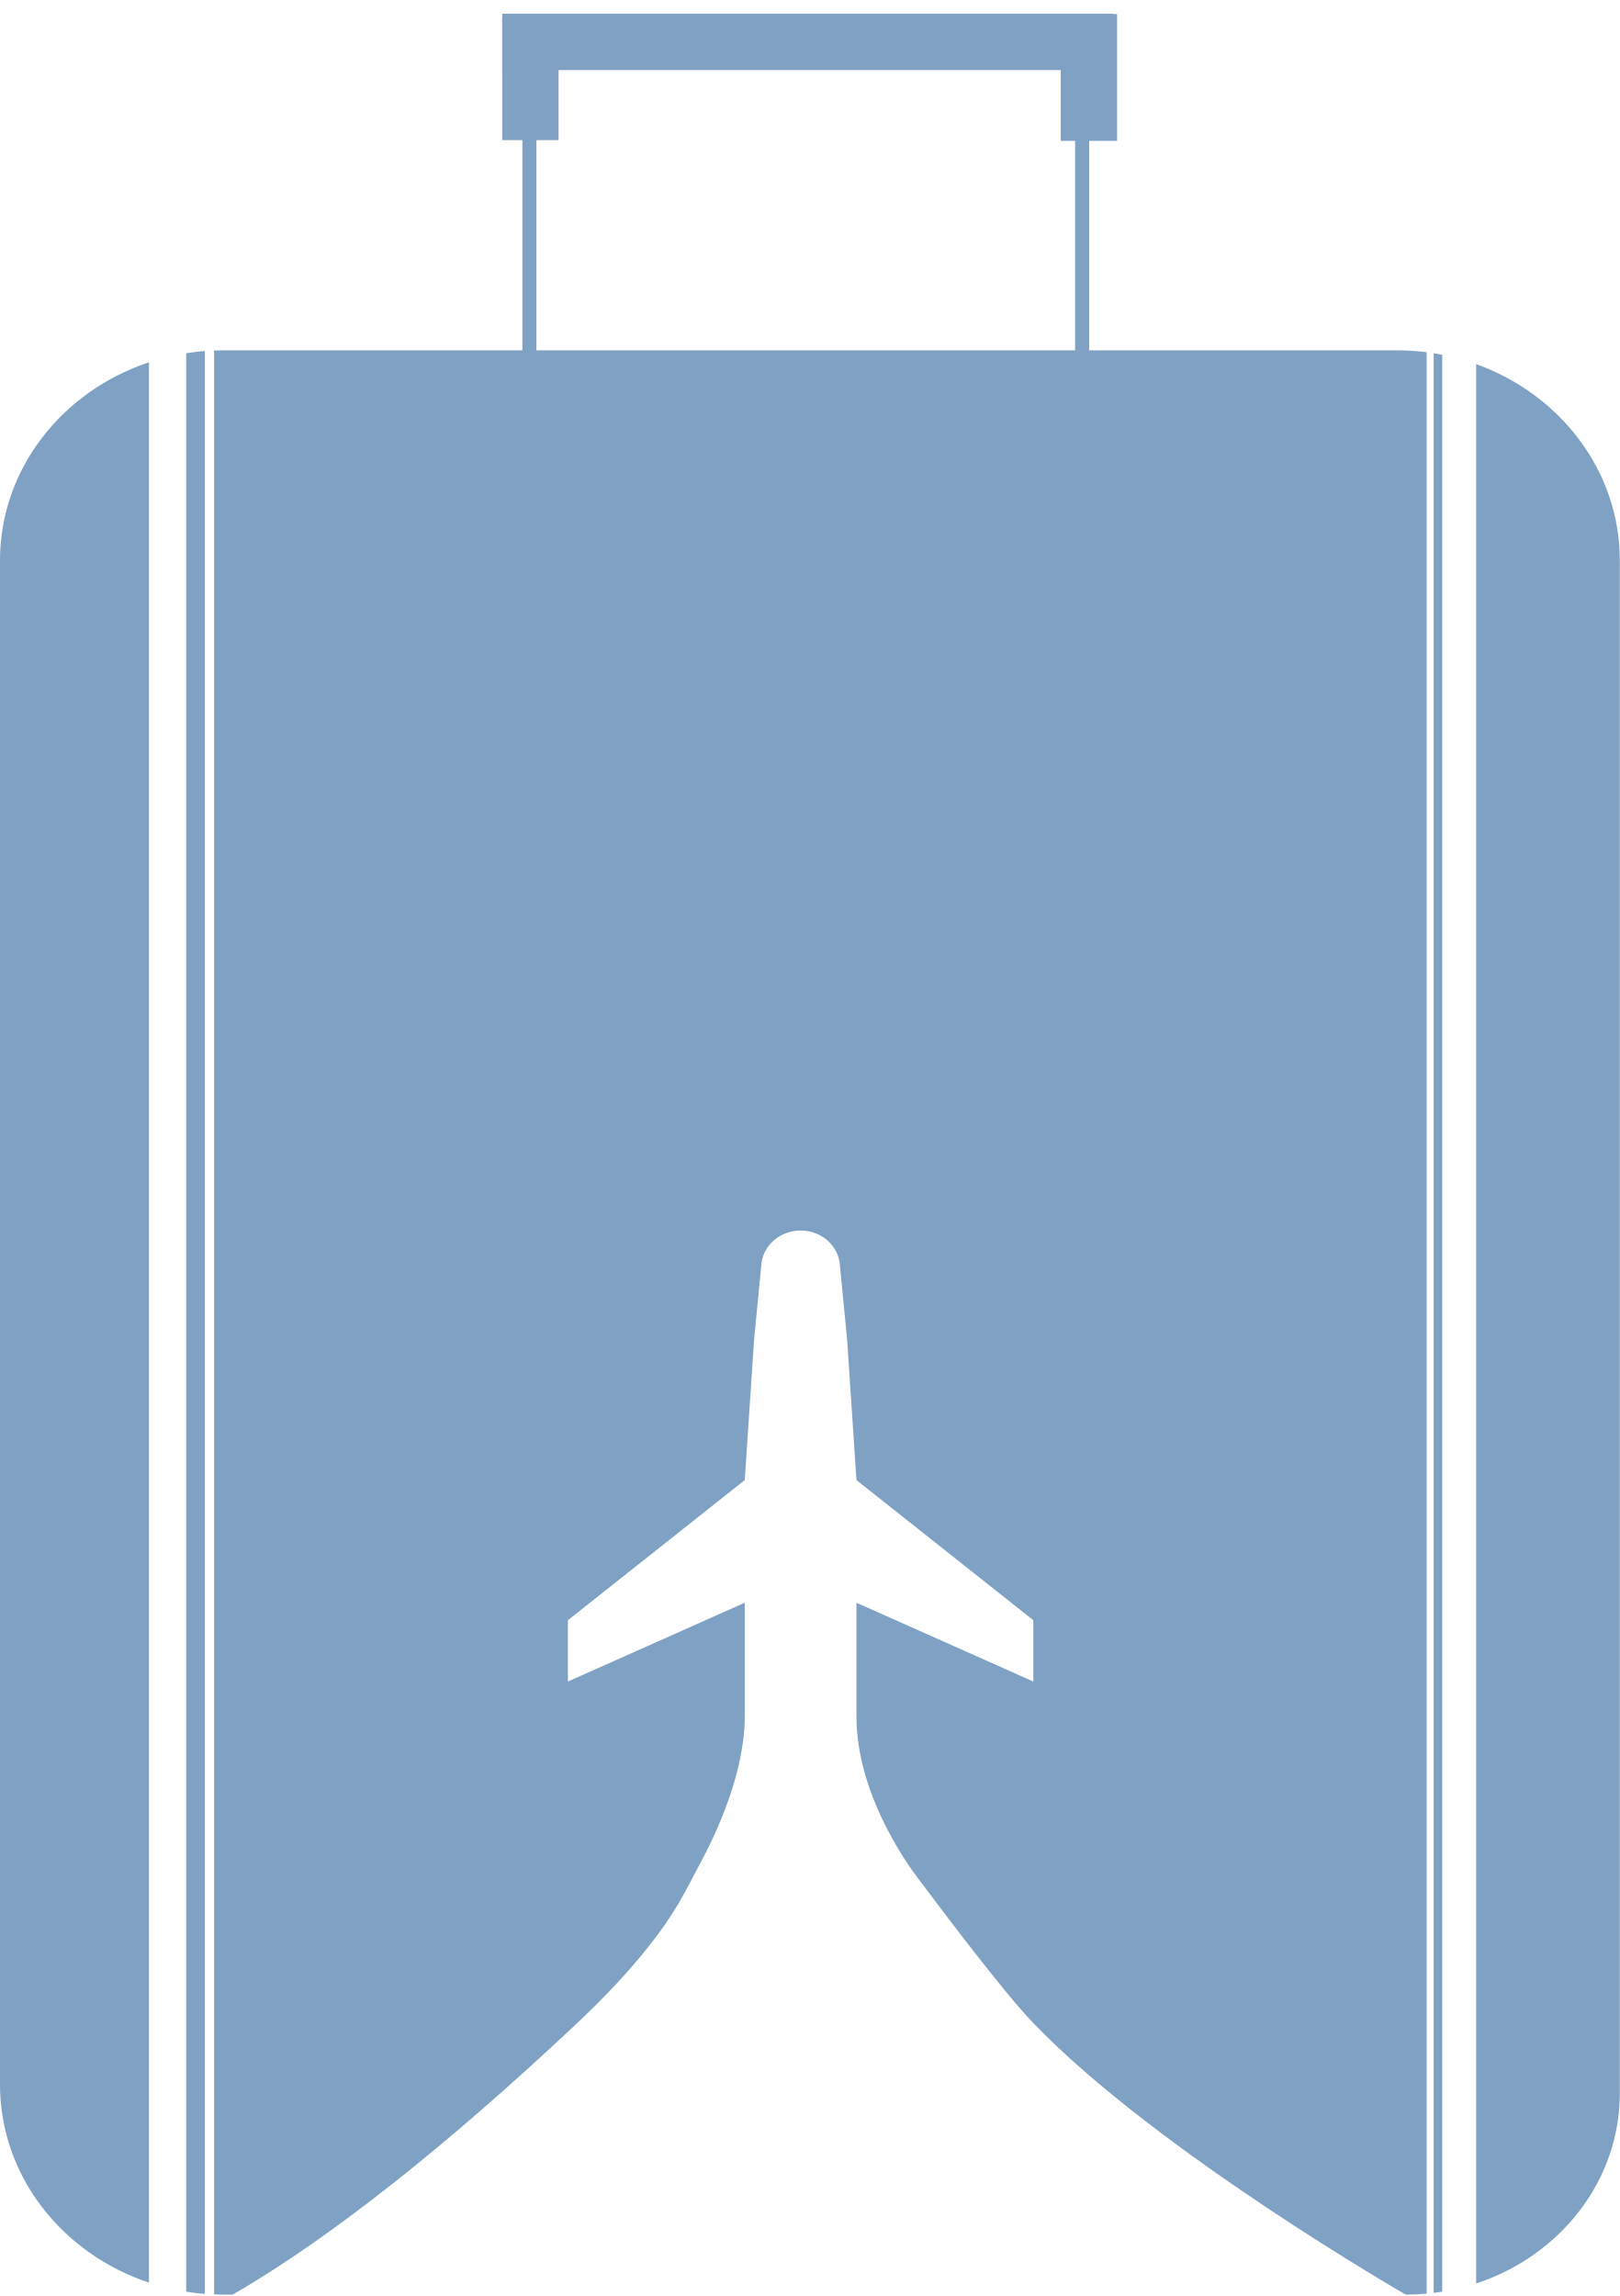
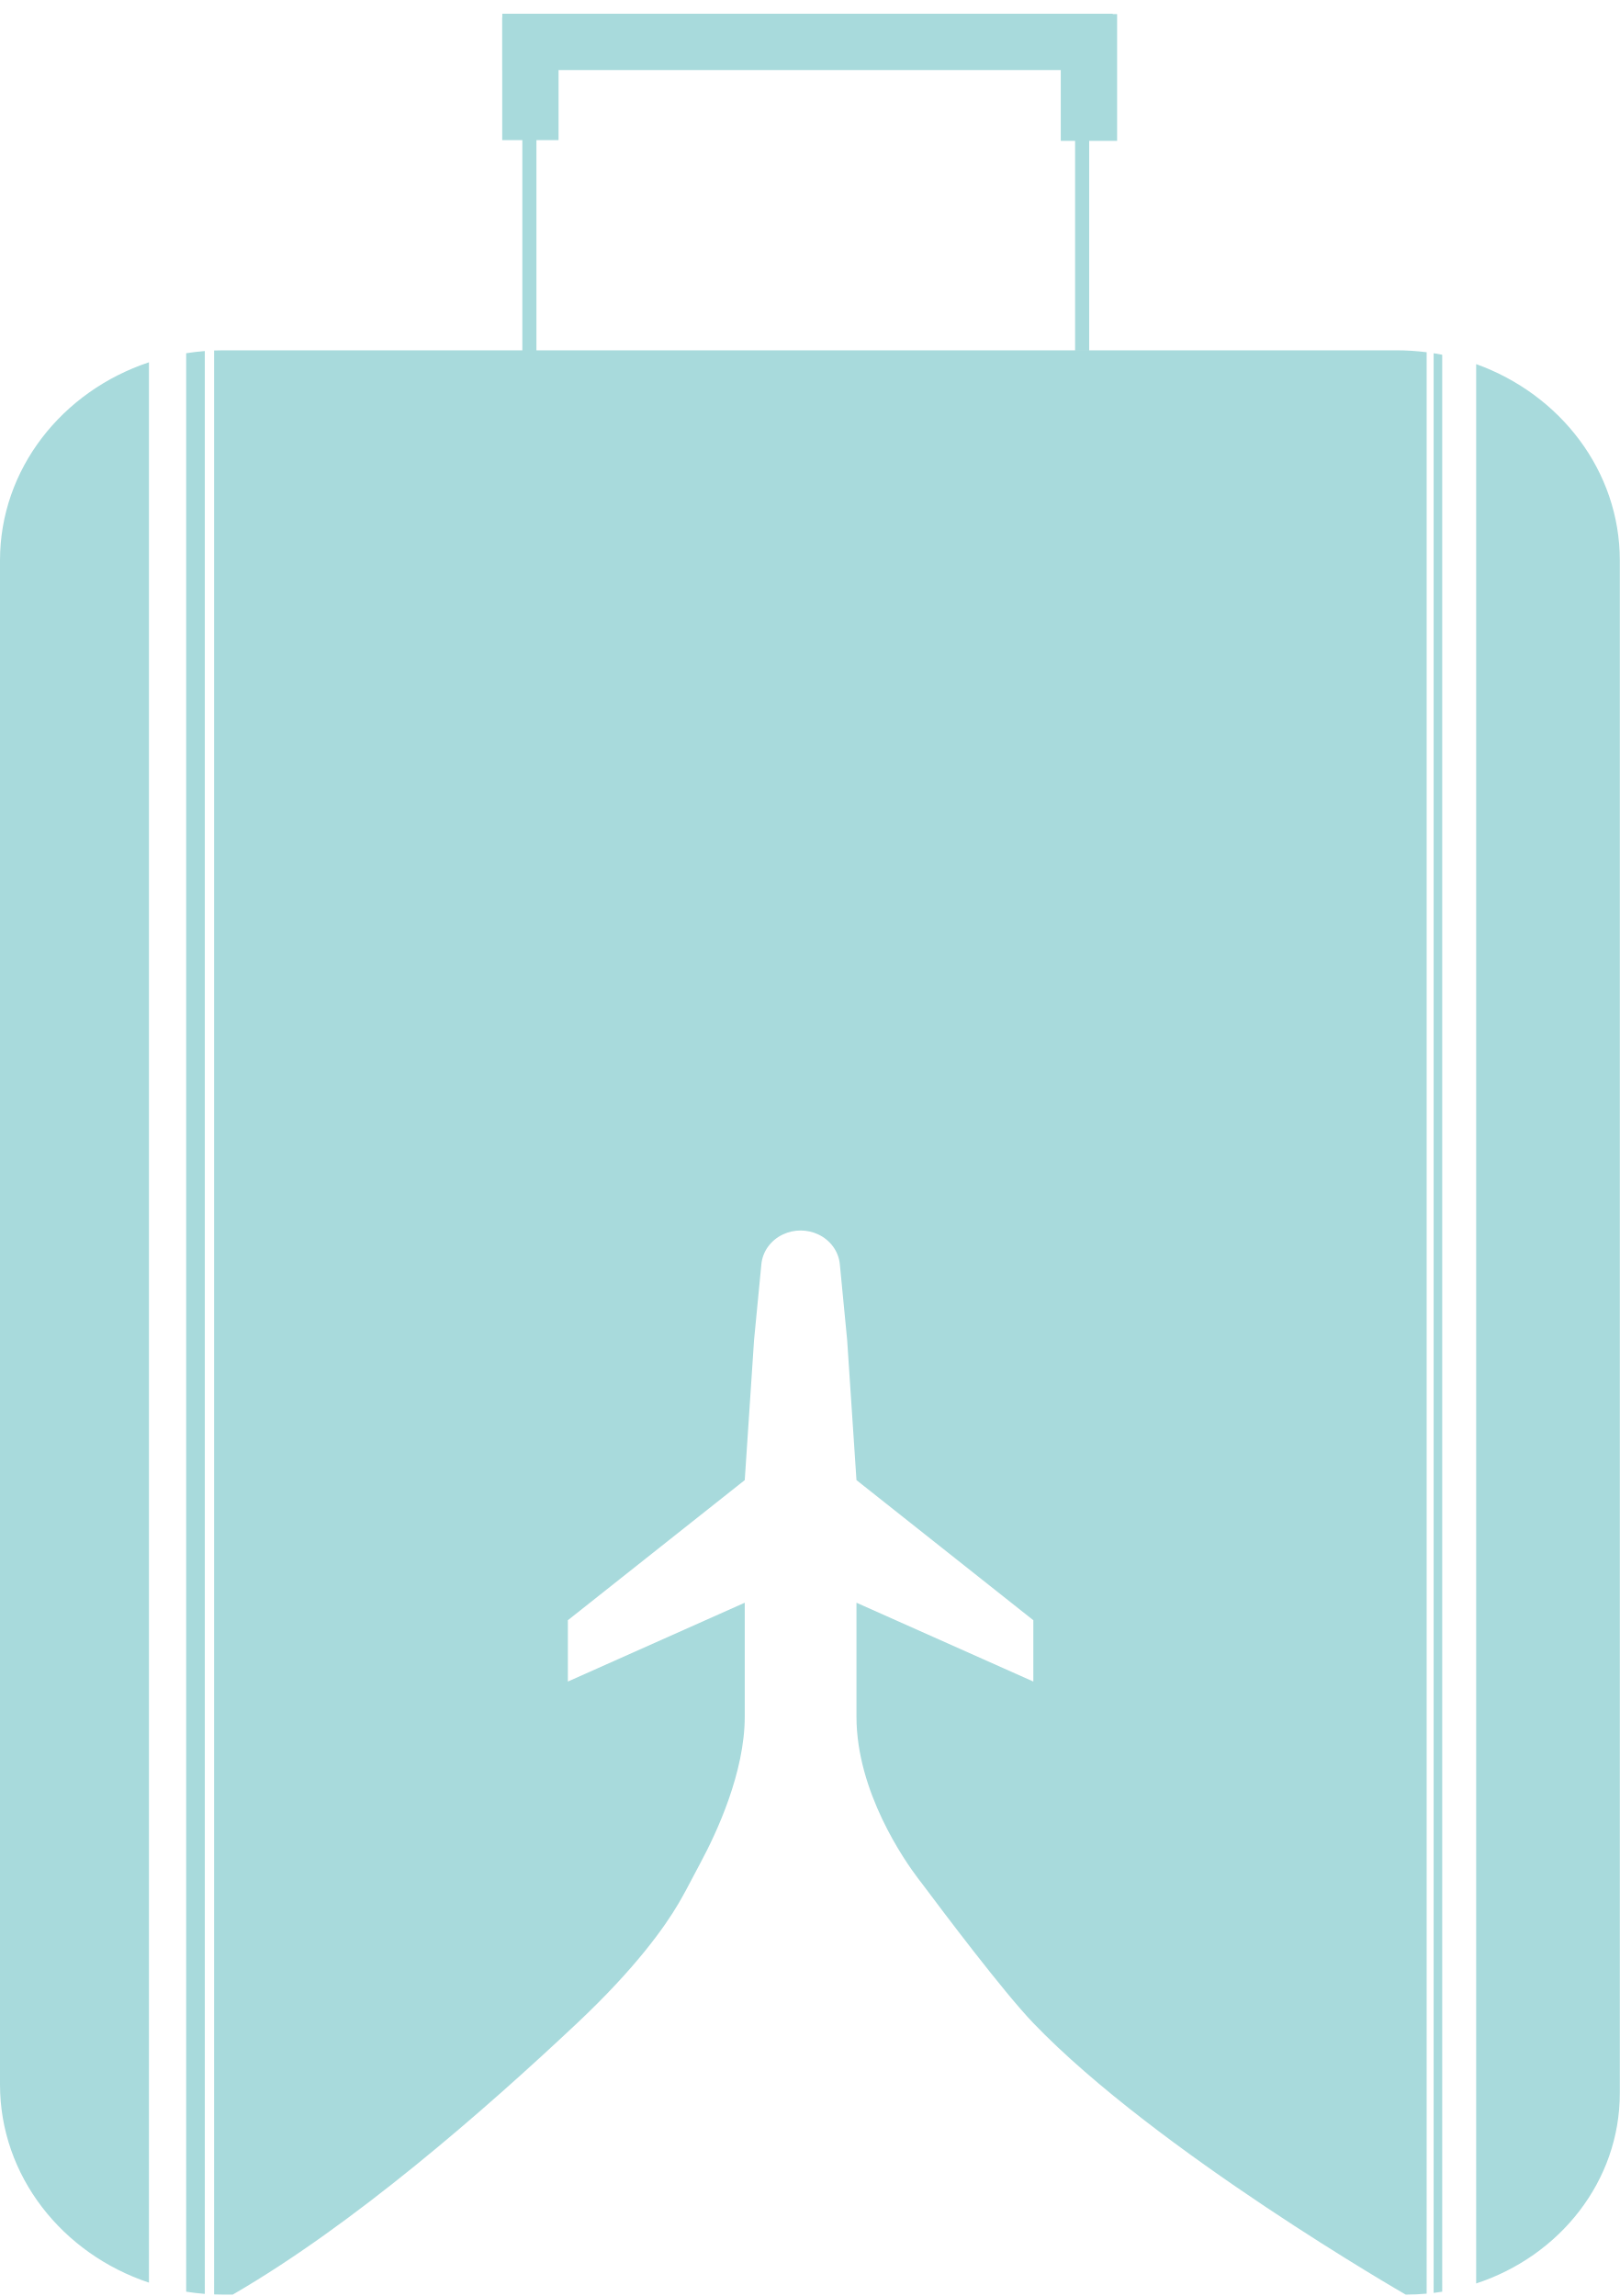
<svg xmlns="http://www.w3.org/2000/svg" width="115" height="163" viewBox="0 0 115 163" fill="none">
-   <line x1="37.584" y1="24.91" x2="37.584" y2="6.257" stroke="#7EA1C4" />
-   <line x1="76.827" y1="24.901" x2="76.827" y2="6.249" stroke="#7EA1C4" />
-   <path d="M35.66 2.974H79" stroke="#7EA1C4" stroke-width="4" />
-   <line x1="37.655" y1="9.948" x2="37.655" y2="1.243" stroke="#7EA1C4" stroke-width="4" />
-   <path d="M77.31 10V1" stroke="#7EA1C4" stroke-width="4" />
-   <path fill-rule="evenodd" clip-rule="evenodd" d="M101.286 25.006C100.584 24.917 99.867 24.87 99.138 24.87H15.862C15.641 24.87 15.42 24.875 15.201 24.883V162.888C15.422 162.897 15.643 162.901 15.866 162.901H16.523C25.115 157.927 34.368 149.844 40.977 143.626C45.135 139.715 47.2 136.788 48.16 135.154C48.547 134.497 48.901 133.821 49.255 133.146C49.414 132.844 49.573 132.541 49.734 132.24C50.897 130.077 52.874 125.816 52.874 121.865V113.782L40.316 119.378V115.025L52.874 105.077L53.535 95.129L54.054 89.749C54.142 88.842 54.722 88.042 55.589 87.635C56.376 87.264 57.302 87.264 58.09 87.635C58.956 88.042 59.536 88.842 59.624 89.749L60.144 95.129L60.805 105.077L73.362 115.025V119.378L60.805 113.782V121.865C60.805 127.216 64.231 132.106 65.186 133.366C65.226 133.417 65.265 133.468 65.304 133.52L65.381 133.619C65.478 133.745 65.574 133.871 65.67 134C66.75 135.447 71.209 141.386 73.362 143.626C82.122 152.741 99.799 162.901 99.799 162.901C100.301 162.901 100.797 162.878 101.286 162.833V25.006ZM101.782 25.077V162.78C101.986 162.755 102.188 162.727 102.39 162.694V25.184C102.188 25.145 101.986 25.109 101.782 25.077ZM13.218 25.077C13.653 25.008 14.094 24.956 14.54 24.921V162.85C14.094 162.815 13.653 162.763 13.218 162.694V25.077ZM115 39.793C115 33.428 110.765 27.994 104.801 25.849V162.109C110.739 160.163 115 154.85 115 148.6V39.793ZM0 39.793C0 33.295 4.414 27.768 10.575 25.72V162.051C4.415 160.001 0 154.475 0 147.979V39.793Z" fill="#7EA1C4" />
+   <line x1="37.584" y1="24.91" x2="37.584" y2="6.257" stroke="#A8DADC" />
+   <line x1="76.827" y1="24.901" x2="76.827" y2="6.249" stroke="#A8DADC" />
+   <path d="M35.66 2.974H79" stroke="#A8DADC" stroke-width="4" />
+   <line x1="37.655" y1="9.948" x2="37.655" y2="1.243" stroke="#A8DADC" stroke-width="4" />
+   <path d="M77.31 10V1" stroke="#A8DADC" stroke-width="4" />
+   <path fill-rule="evenodd" clip-rule="evenodd" d="M101.286 25.006C100.584 24.917 99.867 24.87 99.138 24.87H15.862C15.641 24.87 15.42 24.875 15.201 24.883V162.888C15.422 162.897 15.643 162.901 15.866 162.901H16.523C25.115 157.927 34.368 149.844 40.977 143.626C45.135 139.715 47.2 136.788 48.16 135.154C48.547 134.497 48.901 133.821 49.255 133.146C49.414 132.844 49.573 132.541 49.734 132.24C50.897 130.077 52.874 125.816 52.874 121.865V113.782L40.316 119.378V115.025L52.874 105.077L53.535 95.129L54.054 89.749C54.142 88.842 54.722 88.042 55.589 87.635C56.376 87.264 57.302 87.264 58.09 87.635C58.956 88.042 59.536 88.842 59.624 89.749L60.144 95.129L60.805 105.077L73.362 115.025V119.378L60.805 113.782V121.865C60.805 127.216 64.231 132.106 65.186 133.366C65.226 133.417 65.265 133.468 65.304 133.52L65.381 133.619C65.478 133.745 65.574 133.871 65.67 134C66.75 135.447 71.209 141.386 73.362 143.626C82.122 152.741 99.799 162.901 99.799 162.901C100.301 162.901 100.797 162.878 101.286 162.833V25.006ZM101.782 25.077V162.78C101.986 162.755 102.188 162.727 102.39 162.694V25.184C102.188 25.145 101.986 25.109 101.782 25.077ZM13.218 25.077C13.653 25.008 14.094 24.956 14.54 24.921V162.85C14.094 162.815 13.653 162.763 13.218 162.694V25.077ZM115 39.793C115 33.428 110.765 27.994 104.801 25.849V162.109C110.739 160.163 115 154.85 115 148.6V39.793ZM0 39.793C0 33.295 4.414 27.768 10.575 25.72V162.051C4.415 160.001 0 154.475 0 147.979V39.793Z" fill="#A8DADC" />
</svg>
